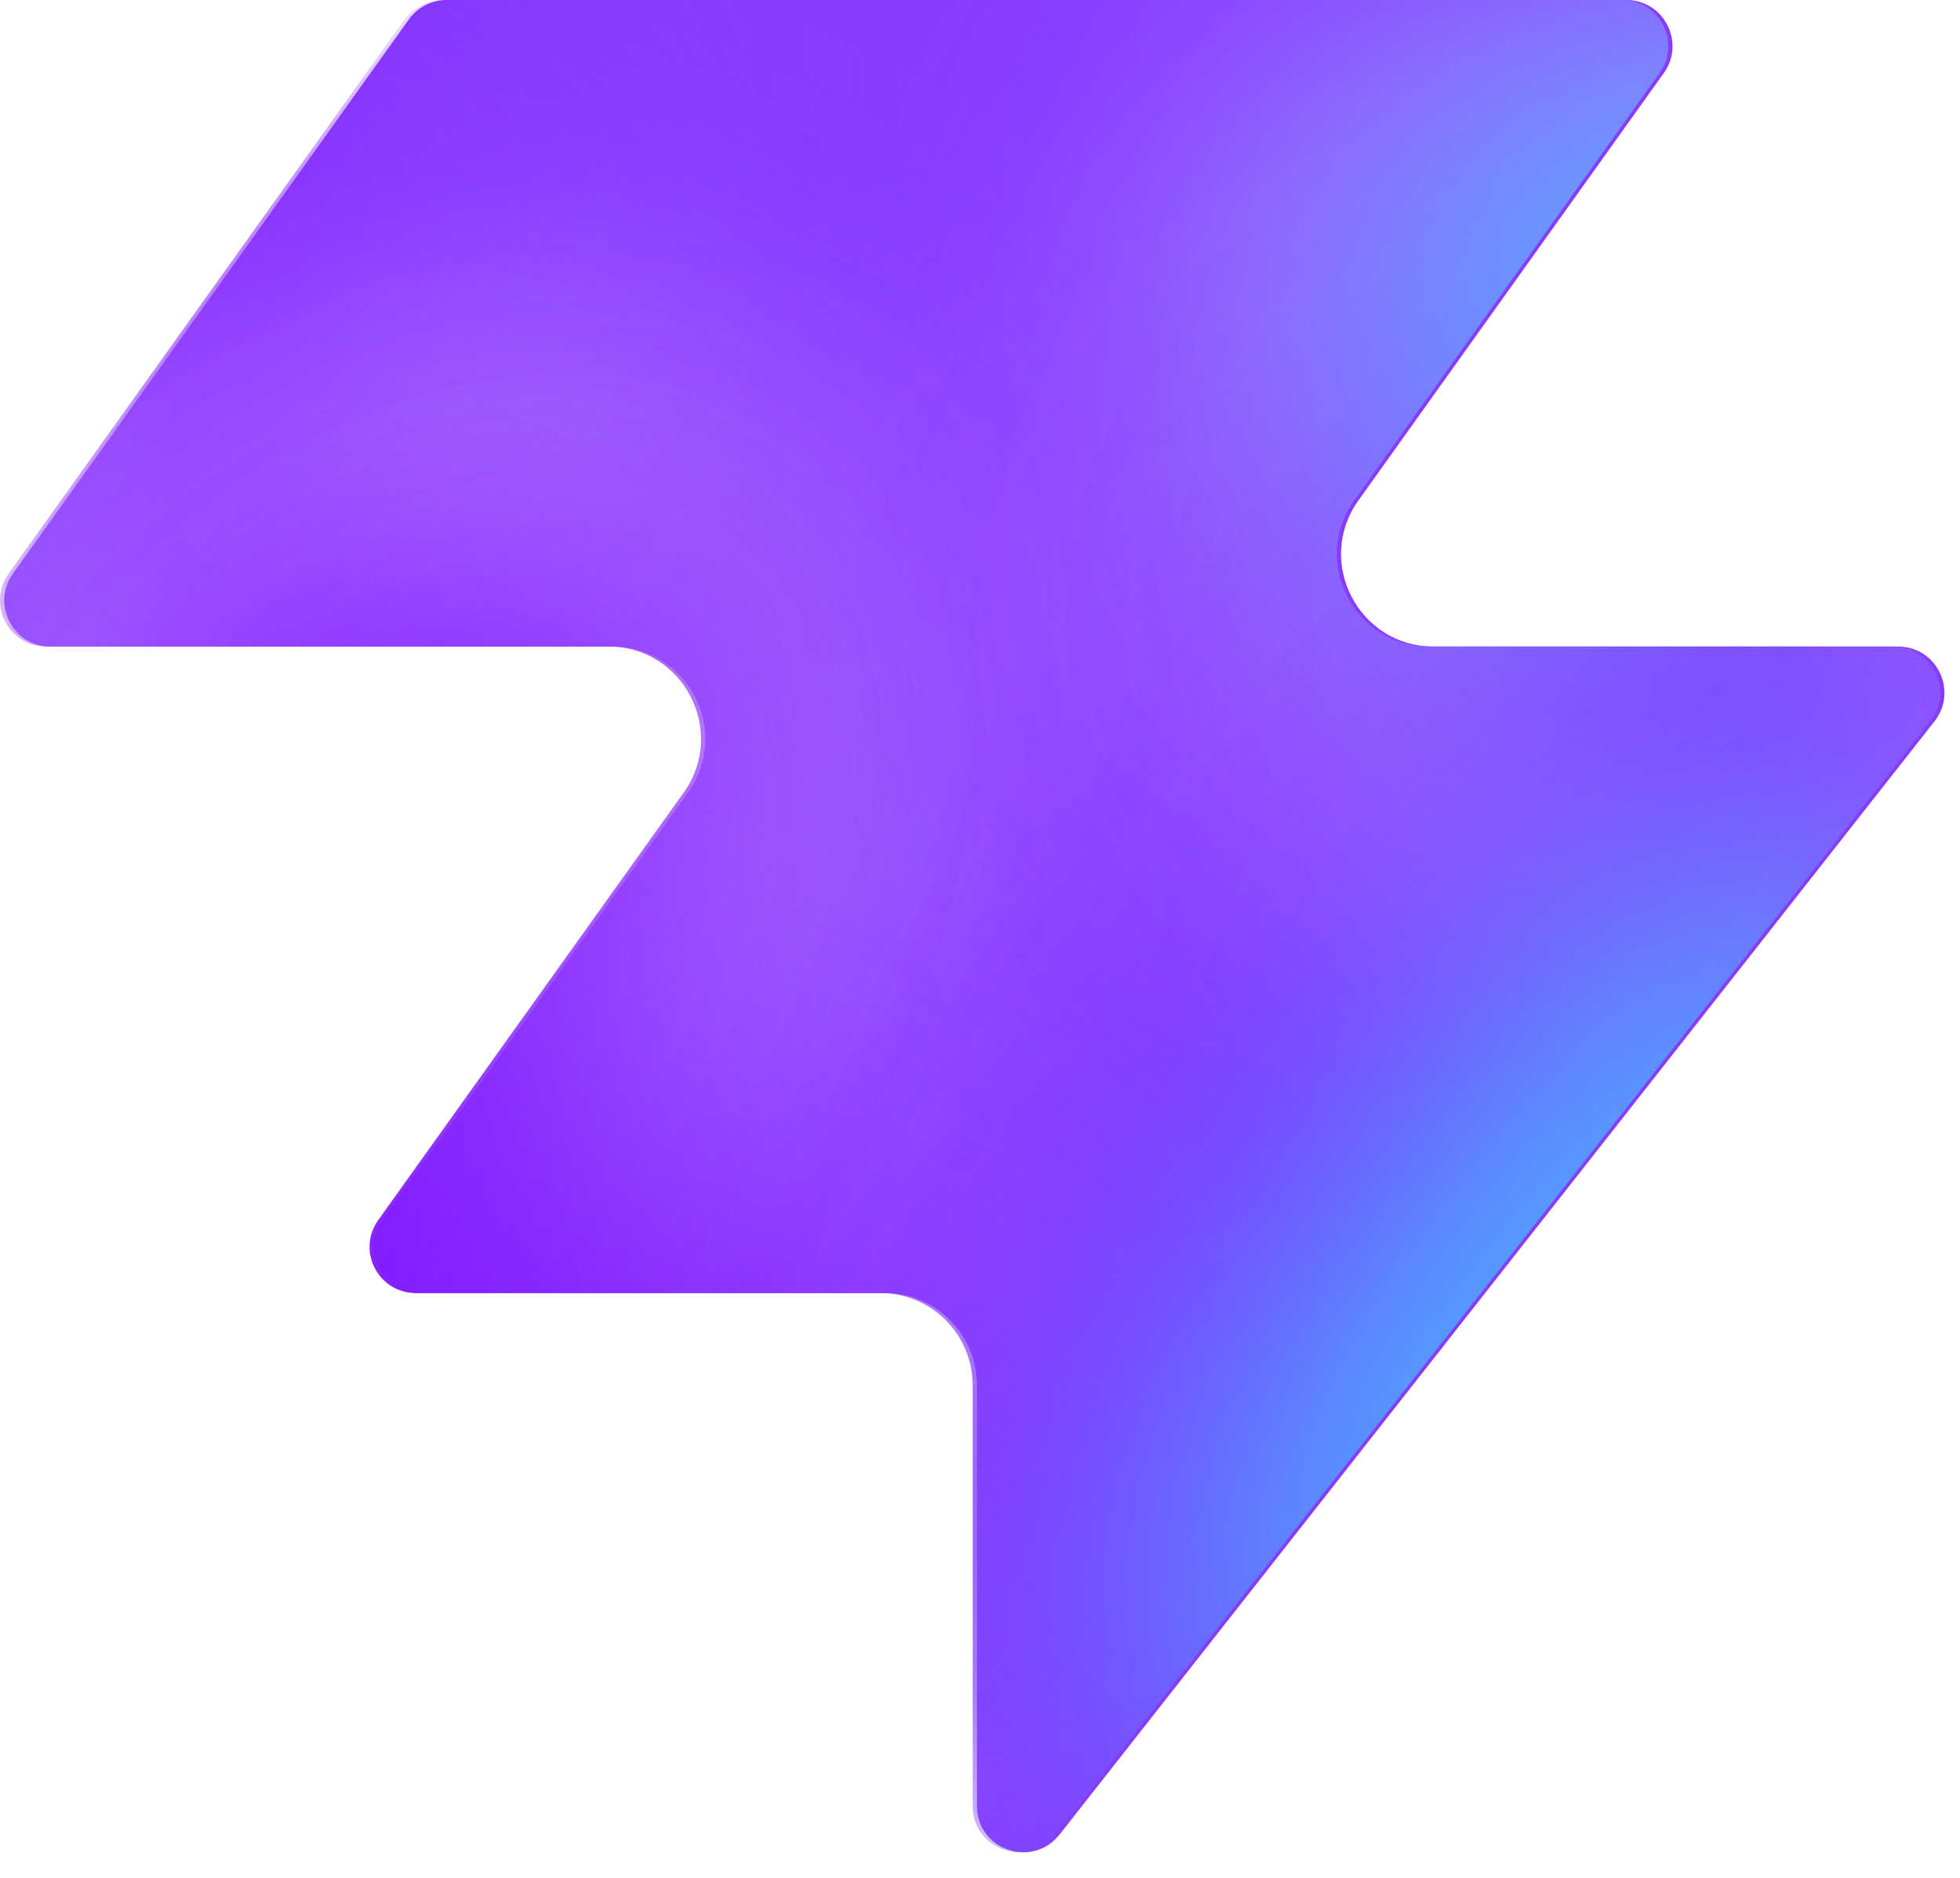
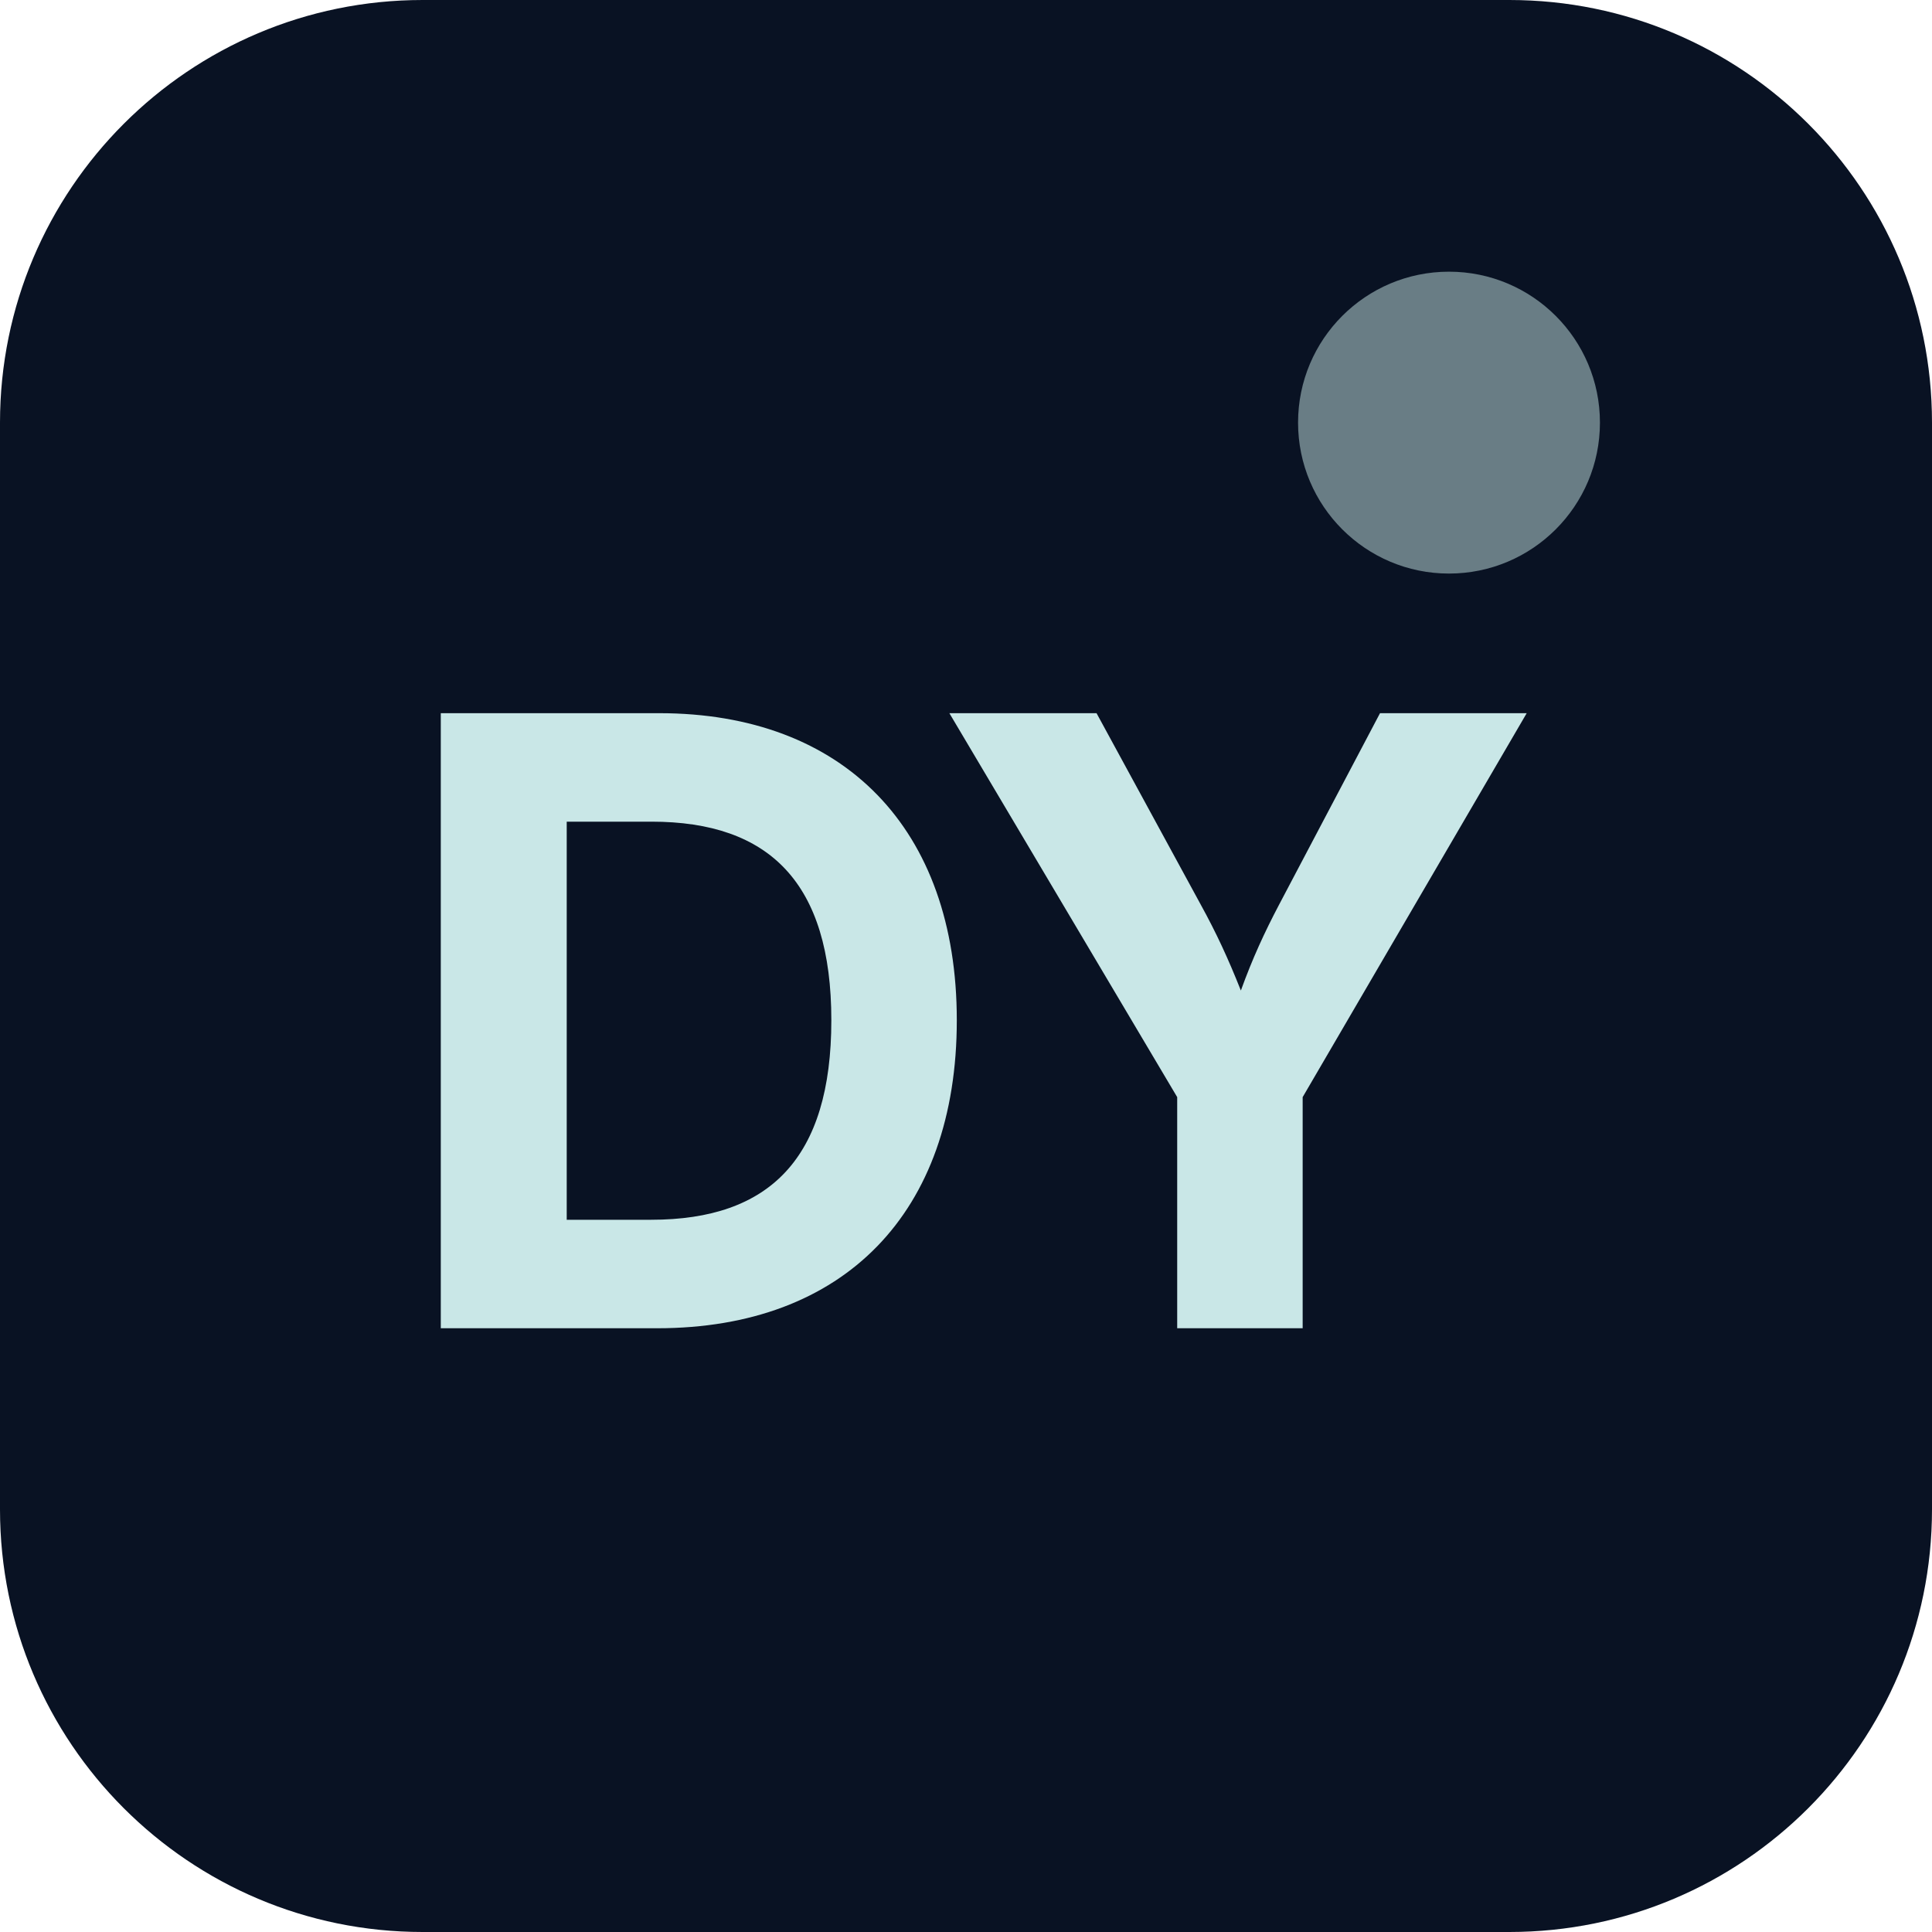
- <svg xmlns="http://www.w3.org/2000/svg" width="48" height="46" fill="none" viewBox="0 0 48 46">
-   <path fill="#863bff" d="M25.946 44.938c-.664.845-2.021.375-2.021-.698V33.937a2.26 2.26 0 0 0-2.262-2.262H10.287c-.92 0-1.456-1.04-.92-1.788l7.48-10.471c1.07-1.497 0-3.578-1.842-3.578H1.237c-.92 0-1.456-1.04-.92-1.788L10.013.474c.214-.297.556-.474.92-.474h28.894c.92 0 1.456 1.04.92 1.788l-7.48 10.471c-1.07 1.498 0 3.579 1.842 3.579h11.377c.943 0 1.473 1.088.89 1.83L25.947 44.94z" style="fill:#863bff;fill:color(display-p3 .525 .23 1);fill-opacity:1" />
-   <mask id="a" width="48" height="46" x="0" y="0" maskUnits="userSpaceOnUse" style="mask-type:alpha">
-     <path fill="#000" d="M25.842 44.938c-.664.844-2.021.375-2.021-.698V33.937a2.26 2.26 0 0 0-2.262-2.262H10.183c-.92 0-1.456-1.04-.92-1.788l7.48-10.471c1.07-1.498 0-3.579-1.842-3.579H1.133c-.92 0-1.456-1.04-.92-1.787L9.91.473c.214-.297.556-.474.92-.474h28.894c.92 0 1.456 1.04.92 1.788l-7.48 10.471c-1.07 1.498 0 3.578 1.842 3.578h11.377c.943 0 1.473 1.088.89 1.832L25.843 44.94z" style="fill:#000;fill-opacity:1" />
-   </mask>
-   <g mask="url(#a)">
-     <g filter="url(#b)">
-       <ellipse cx="5.508" cy="14.704" fill="#ede6ff" rx="5.508" ry="14.704" style="fill:#ede6ff;fill:color(display-p3 .927 .903 1);fill-opacity:1" transform="matrix(.00324 1 1 -.00324 -4.47 31.516)" />
-     </g>
-     <g filter="url(#c)">
-       <ellipse cx="10.399" cy="29.851" fill="#ede6ff" rx="10.399" ry="29.851" style="fill:#ede6ff;fill:color(display-p3 .927 .903 1);fill-opacity:1" transform="matrix(.00324 1 1 -.00324 -39.328 7.883)" />
-     </g>
-     <g filter="url(#d)">
-       <ellipse cx="5.508" cy="30.487" fill="#7e14ff" rx="5.508" ry="30.487" style="fill:#7e14ff;fill:color(display-p3 .492 .077 1);fill-opacity:1" transform="rotate(89.814 -25.913 -14.639)scale(1 -1)" />
-     </g>
-     <g filter="url(#e)">
-       <ellipse cx="5.508" cy="30.599" fill="#7e14ff" rx="5.508" ry="30.599" style="fill:#7e14ff;fill:color(display-p3 .492 .077 1);fill-opacity:1" transform="rotate(89.814 -32.644 -3.334)scale(1 -1)" />
-     </g>
-     <g filter="url(#f)">
-       <ellipse cx="5.508" cy="30.599" fill="#7e14ff" rx="5.508" ry="30.599" style="fill:#7e14ff;fill:color(display-p3 .492 .077 1);fill-opacity:1" transform="matrix(.00324 1 1 -.00324 -34.34 30.47)" />
-     </g>
-     <g filter="url(#g)">
-       <ellipse cx="14.072" cy="22.078" fill="#ede6ff" rx="14.072" ry="22.078" style="fill:#ede6ff;fill:color(display-p3 .927 .903 1);fill-opacity:1" transform="rotate(93.35 24.506 48.493)scale(-1 1)" />
-     </g>
-     <g filter="url(#h)">
-       <ellipse cx="3.47" cy="21.501" fill="#7e14ff" rx="3.47" ry="21.501" style="fill:#7e14ff;fill:color(display-p3 .492 .077 1);fill-opacity:1" transform="rotate(89.009 28.708 47.59)scale(-1 1)" />
-     </g>
-     <g filter="url(#i)">
-       <ellipse cx="3.47" cy="21.501" fill="#7e14ff" rx="3.47" ry="21.501" style="fill:#7e14ff;fill:color(display-p3 .492 .077 1);fill-opacity:1" transform="rotate(89.009 28.708 47.59)scale(-1 1)" />
-     </g>
-     <g filter="url(#j)">
-       <ellipse cx=".387" cy="8.972" fill="#7e14ff" rx="4.407" ry="29.108" style="fill:#7e14ff;fill:color(display-p3 .492 .077 1);fill-opacity:1" transform="rotate(39.51 .387 8.972)" />
-     </g>
-     <g filter="url(#k)">
-       <ellipse cx="47.523" cy="-6.092" fill="#7e14ff" rx="4.407" ry="29.108" style="fill:#7e14ff;fill:color(display-p3 .492 .077 1);fill-opacity:1" transform="rotate(37.892 47.523 -6.092)" />
-     </g>
-     <g filter="url(#l)">
-       <ellipse cx="41.412" cy="6.333" fill="#47bfff" rx="5.971" ry="9.665" style="fill:#47bfff;fill:color(display-p3 .28 .748 1);fill-opacity:1" transform="rotate(37.892 41.412 6.333)" />
-     </g>
-     <g filter="url(#m)">
-       <ellipse cx="-1.879" cy="38.332" fill="#7e14ff" rx="4.407" ry="29.108" style="fill:#7e14ff;fill:color(display-p3 .492 .077 1);fill-opacity:1" transform="rotate(37.892 -1.88 38.332)" />
-     </g>
-     <g filter="url(#n)">
-       <ellipse cx="-1.879" cy="38.332" fill="#7e14ff" rx="4.407" ry="29.108" style="fill:#7e14ff;fill:color(display-p3 .492 .077 1);fill-opacity:1" transform="rotate(37.892 -1.88 38.332)" />
-     </g>
-     <g filter="url(#o)">
-       <ellipse cx="35.651" cy="29.907" fill="#7e14ff" rx="4.407" ry="29.108" style="fill:#7e14ff;fill:color(display-p3 .492 .077 1);fill-opacity:1" transform="rotate(37.892 35.651 29.907)" />
-     </g>
-     <g filter="url(#p)">
-       <ellipse cx="38.418" cy="32.4" fill="#47bfff" rx="5.971" ry="15.297" style="fill:#47bfff;fill:color(display-p3 .28 .748 1);fill-opacity:1" transform="rotate(37.892 38.418 32.4)" />
-     </g>
-   </g>
-   <defs>
-     <filter id="b" width="60.045" height="41.654" x="-19.77" y="16.149" color-interpolation-filters="sRGB" filterUnits="userSpaceOnUse">
-       <feFlood flood-opacity="0" result="BackgroundImageFix" />
-       <feBlend in="SourceGraphic" in2="BackgroundImageFix" result="shape" />
-       <feGaussianBlur result="effect1_foregroundBlur_2002_17158" stdDeviation="7.659" />
-     </filter>
-     <filter id="c" width="90.34" height="51.437" x="-54.613" y="-7.533" color-interpolation-filters="sRGB" filterUnits="userSpaceOnUse">
-       <feFlood flood-opacity="0" result="BackgroundImageFix" />
-       <feBlend in="SourceGraphic" in2="BackgroundImageFix" result="shape" />
-       <feGaussianBlur result="effect1_foregroundBlur_2002_17158" stdDeviation="7.659" />
-     </filter>
-     <filter id="d" width="79.355" height="29.4" x="-49.64" y="2.03" color-interpolation-filters="sRGB" filterUnits="userSpaceOnUse">
-       <feFlood flood-opacity="0" result="BackgroundImageFix" />
-       <feBlend in="SourceGraphic" in2="BackgroundImageFix" result="shape" />
-       <feGaussianBlur result="effect1_foregroundBlur_2002_17158" stdDeviation="4.596" />
-     </filter>
-     <filter id="e" width="79.579" height="29.4" x="-45.045" y="20.029" color-interpolation-filters="sRGB" filterUnits="userSpaceOnUse">
-       <feFlood flood-opacity="0" result="BackgroundImageFix" />
-       <feBlend in="SourceGraphic" in2="BackgroundImageFix" result="shape" />
-       <feGaussianBlur result="effect1_foregroundBlur_2002_17158" stdDeviation="4.596" />
-     </filter>
-     <filter id="f" width="79.579" height="29.4" x="-43.513" y="21.178" color-interpolation-filters="sRGB" filterUnits="userSpaceOnUse">
-       <feFlood flood-opacity="0" result="BackgroundImageFix" />
-       <feBlend in="SourceGraphic" in2="BackgroundImageFix" result="shape" />
-       <feGaussianBlur result="effect1_foregroundBlur_2002_17158" stdDeviation="4.596" />
-     </filter>
-     <filter id="g" width="74.749" height="58.852" x="15.756" y="-17.901" color-interpolation-filters="sRGB" filterUnits="userSpaceOnUse">
-       <feFlood flood-opacity="0" result="BackgroundImageFix" />
-       <feBlend in="SourceGraphic" in2="BackgroundImageFix" result="shape" />
-       <feGaussianBlur result="effect1_foregroundBlur_2002_17158" stdDeviation="7.659" />
-     </filter>
-     <filter id="h" width="61.377" height="25.362" x="23.548" y="2.284" color-interpolation-filters="sRGB" filterUnits="userSpaceOnUse">
-       <feFlood flood-opacity="0" result="BackgroundImageFix" />
-       <feBlend in="SourceGraphic" in2="BackgroundImageFix" result="shape" />
-       <feGaussianBlur result="effect1_foregroundBlur_2002_17158" stdDeviation="4.596" />
-     </filter>
-     <filter id="i" width="61.377" height="25.362" x="23.548" y="2.284" color-interpolation-filters="sRGB" filterUnits="userSpaceOnUse">
-       <feFlood flood-opacity="0" result="BackgroundImageFix" />
-       <feBlend in="SourceGraphic" in2="BackgroundImageFix" result="shape" />
-       <feGaussianBlur result="effect1_foregroundBlur_2002_17158" stdDeviation="4.596" />
-     </filter>
-     <filter id="j" width="56.045" height="63.649" x="-27.636" y="-22.853" color-interpolation-filters="sRGB" filterUnits="userSpaceOnUse">
-       <feFlood flood-opacity="0" result="BackgroundImageFix" />
-       <feBlend in="SourceGraphic" in2="BackgroundImageFix" result="shape" />
-       <feGaussianBlur result="effect1_foregroundBlur_2002_17158" stdDeviation="4.596" />
-     </filter>
-     <filter id="k" width="54.814" height="64.646" x="20.116" y="-38.415" color-interpolation-filters="sRGB" filterUnits="userSpaceOnUse">
-       <feFlood flood-opacity="0" result="BackgroundImageFix" />
-       <feBlend in="SourceGraphic" in2="BackgroundImageFix" result="shape" />
-       <feGaussianBlur result="effect1_foregroundBlur_2002_17158" stdDeviation="4.596" />
-     </filter>
-     <filter id="l" width="33.541" height="35.313" x="24.641" y="-11.323" color-interpolation-filters="sRGB" filterUnits="userSpaceOnUse">
-       <feFlood flood-opacity="0" result="BackgroundImageFix" />
-       <feBlend in="SourceGraphic" in2="BackgroundImageFix" result="shape" />
-       <feGaussianBlur result="effect1_foregroundBlur_2002_17158" stdDeviation="4.596" />
-     </filter>
-     <filter id="m" width="54.814" height="64.646" x="-29.286" y="6.009" color-interpolation-filters="sRGB" filterUnits="userSpaceOnUse">
-       <feFlood flood-opacity="0" result="BackgroundImageFix" />
-       <feBlend in="SourceGraphic" in2="BackgroundImageFix" result="shape" />
-       <feGaussianBlur result="effect1_foregroundBlur_2002_17158" stdDeviation="4.596" />
-     </filter>
-     <filter id="n" width="54.814" height="64.646" x="-29.286" y="6.009" color-interpolation-filters="sRGB" filterUnits="userSpaceOnUse">
-       <feFlood flood-opacity="0" result="BackgroundImageFix" />
-       <feBlend in="SourceGraphic" in2="BackgroundImageFix" result="shape" />
-       <feGaussianBlur result="effect1_foregroundBlur_2002_17158" stdDeviation="4.596" />
-     </filter>
-     <filter id="o" width="54.814" height="64.646" x="8.244" y="-2.416" color-interpolation-filters="sRGB" filterUnits="userSpaceOnUse">
-       <feFlood flood-opacity="0" result="BackgroundImageFix" />
-       <feBlend in="SourceGraphic" in2="BackgroundImageFix" result="shape" />
-       <feGaussianBlur result="effect1_foregroundBlur_2002_17158" stdDeviation="4.596" />
-     </filter>
-     <filter id="p" width="39.409" height="43.623" x="18.713" y="10.588" color-interpolation-filters="sRGB" filterUnits="userSpaceOnUse">
-       <feFlood flood-opacity="0" result="BackgroundImageFix" />
-       <feBlend in="SourceGraphic" in2="BackgroundImageFix" result="shape" />
-       <feGaussianBlur result="effect1_foregroundBlur_2002_17158" stdDeviation="4.596" />
-     </filter>
-   </defs>
+ <svg xmlns="http://www.w3.org/2000/svg" viewBox="0 0 64 64" width="64" height="64">
+   <rect width="64" height="64" rx="14" fill="#091223" />
+   <text x="32" y="44" font-family="system-ui, -apple-system, sans-serif" font-size="28" font-weight="700" fill="#c9e7e7" text-anchor="middle" letter-spacing="-1">DY</text>
+   <circle cx="48" cy="14" r="5" fill="#c9e7e7" opacity="0.5" />
</svg>
